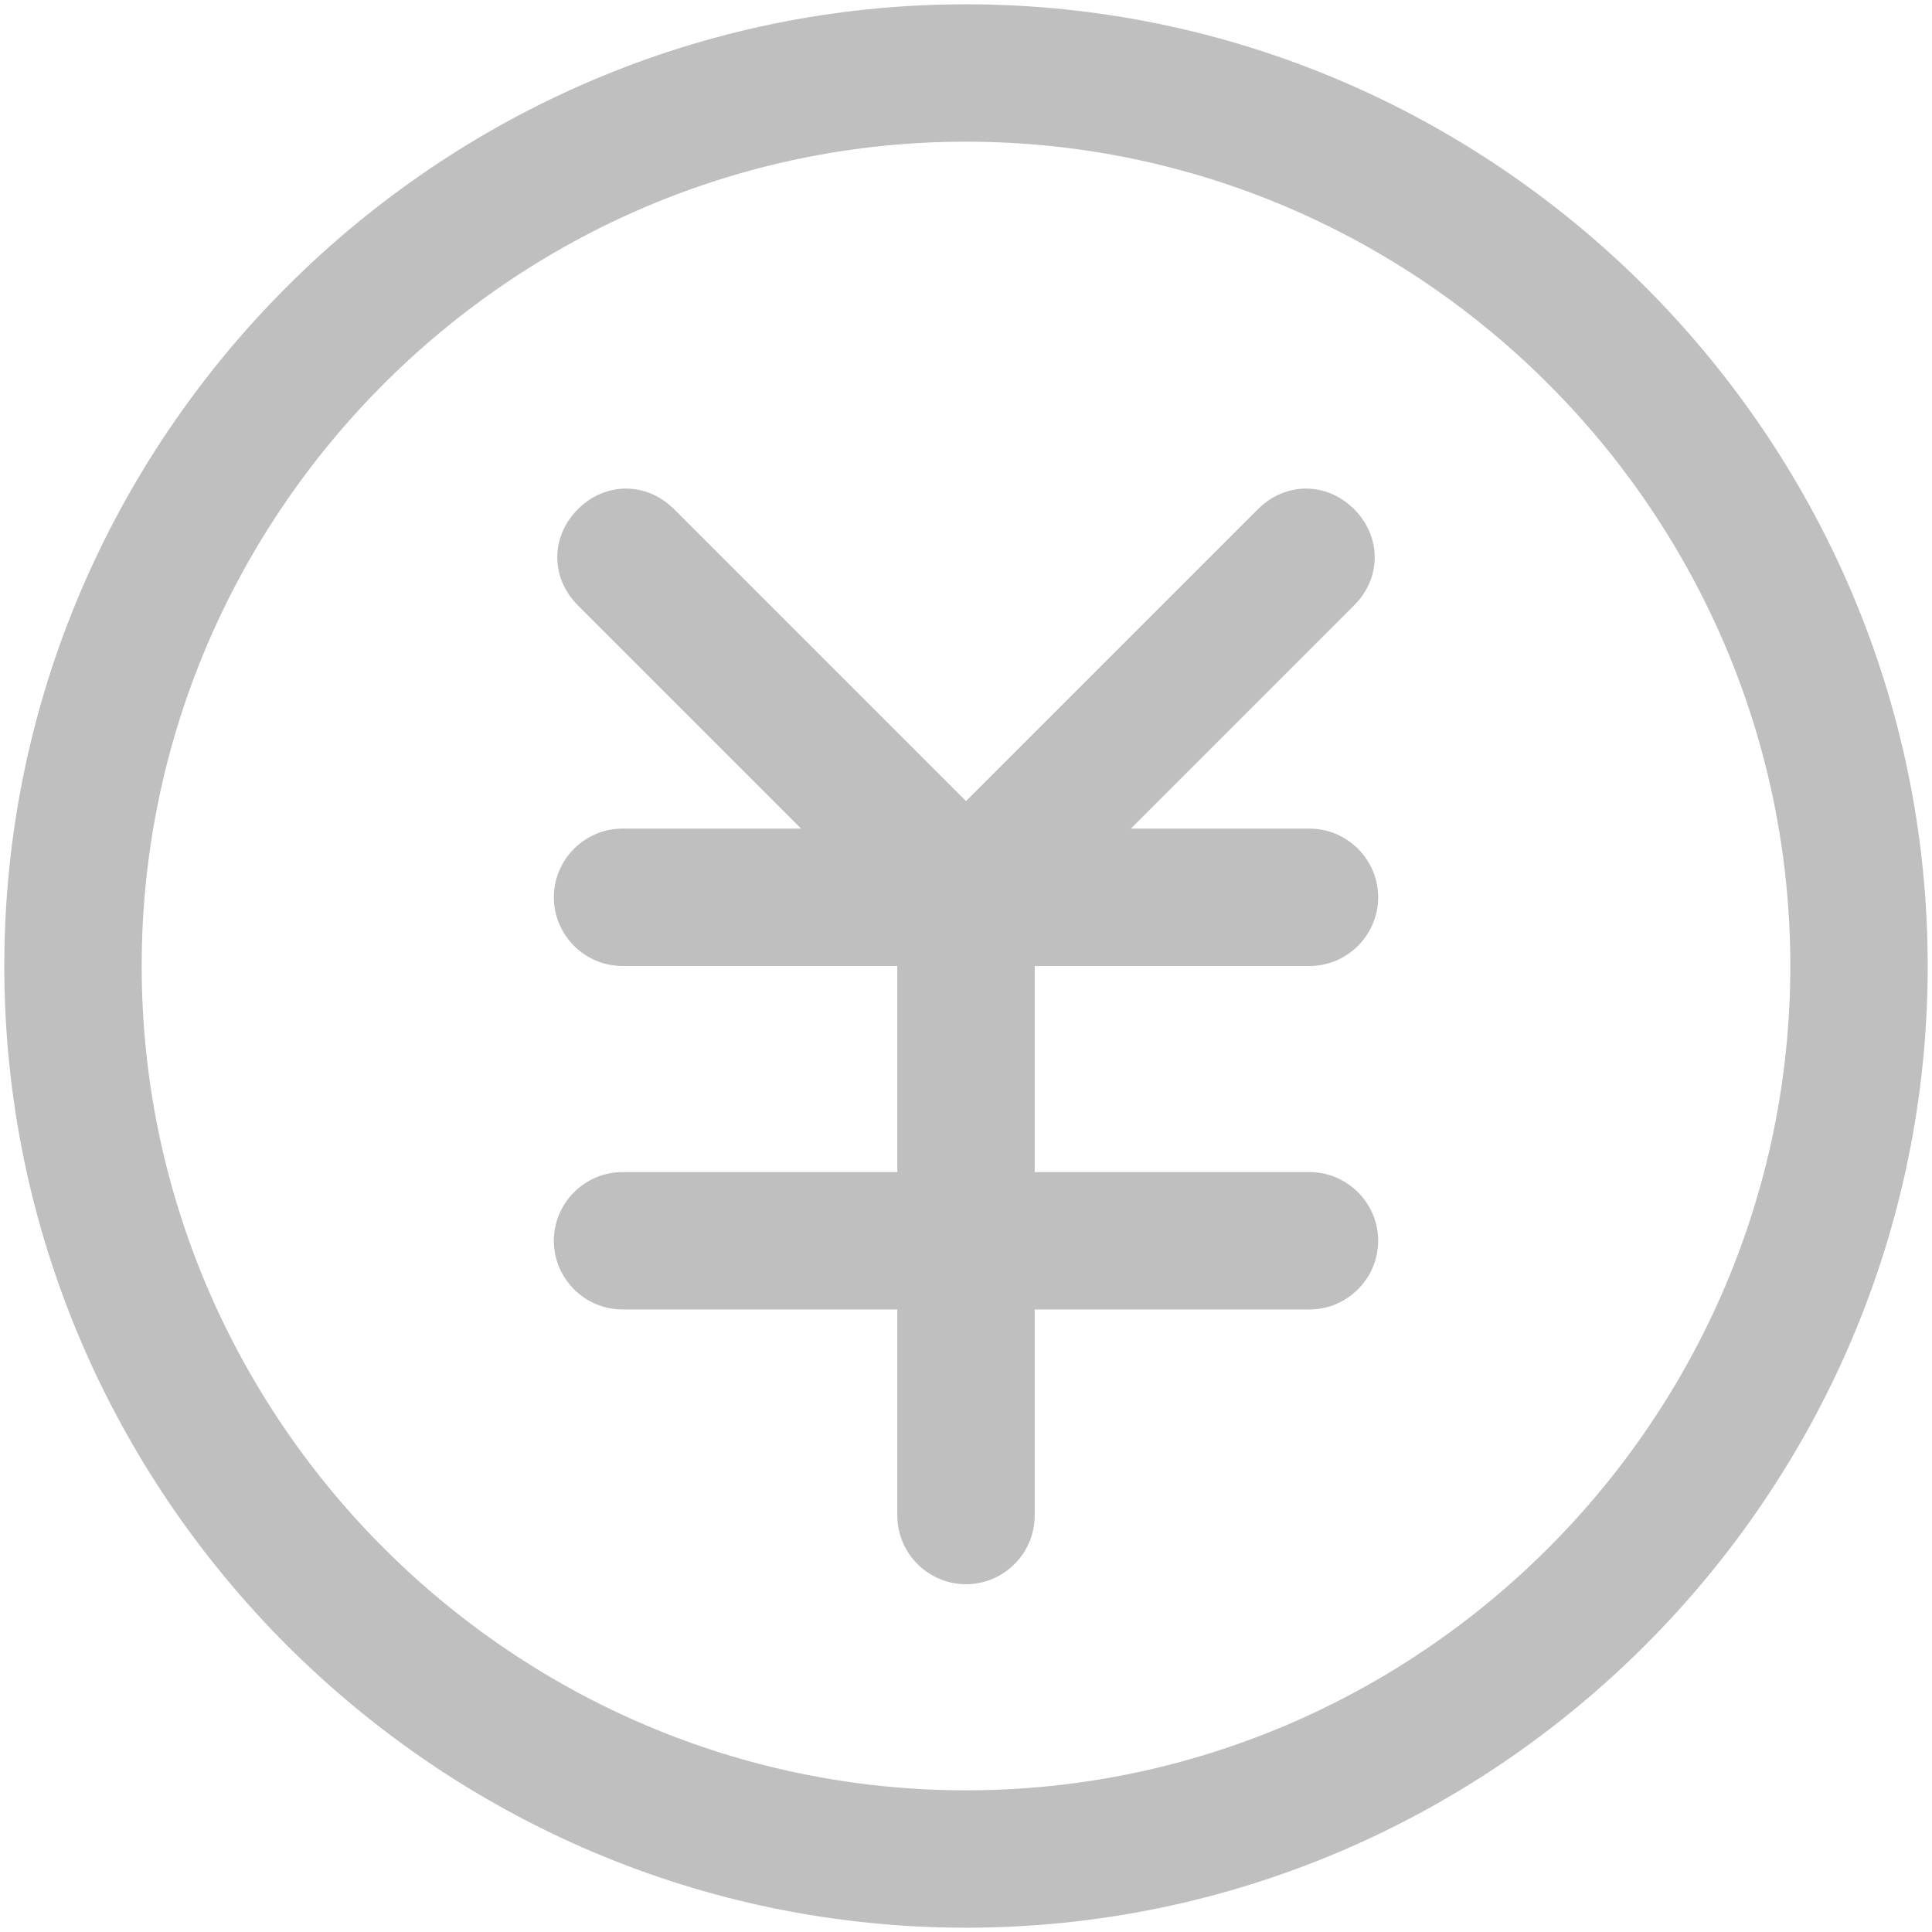
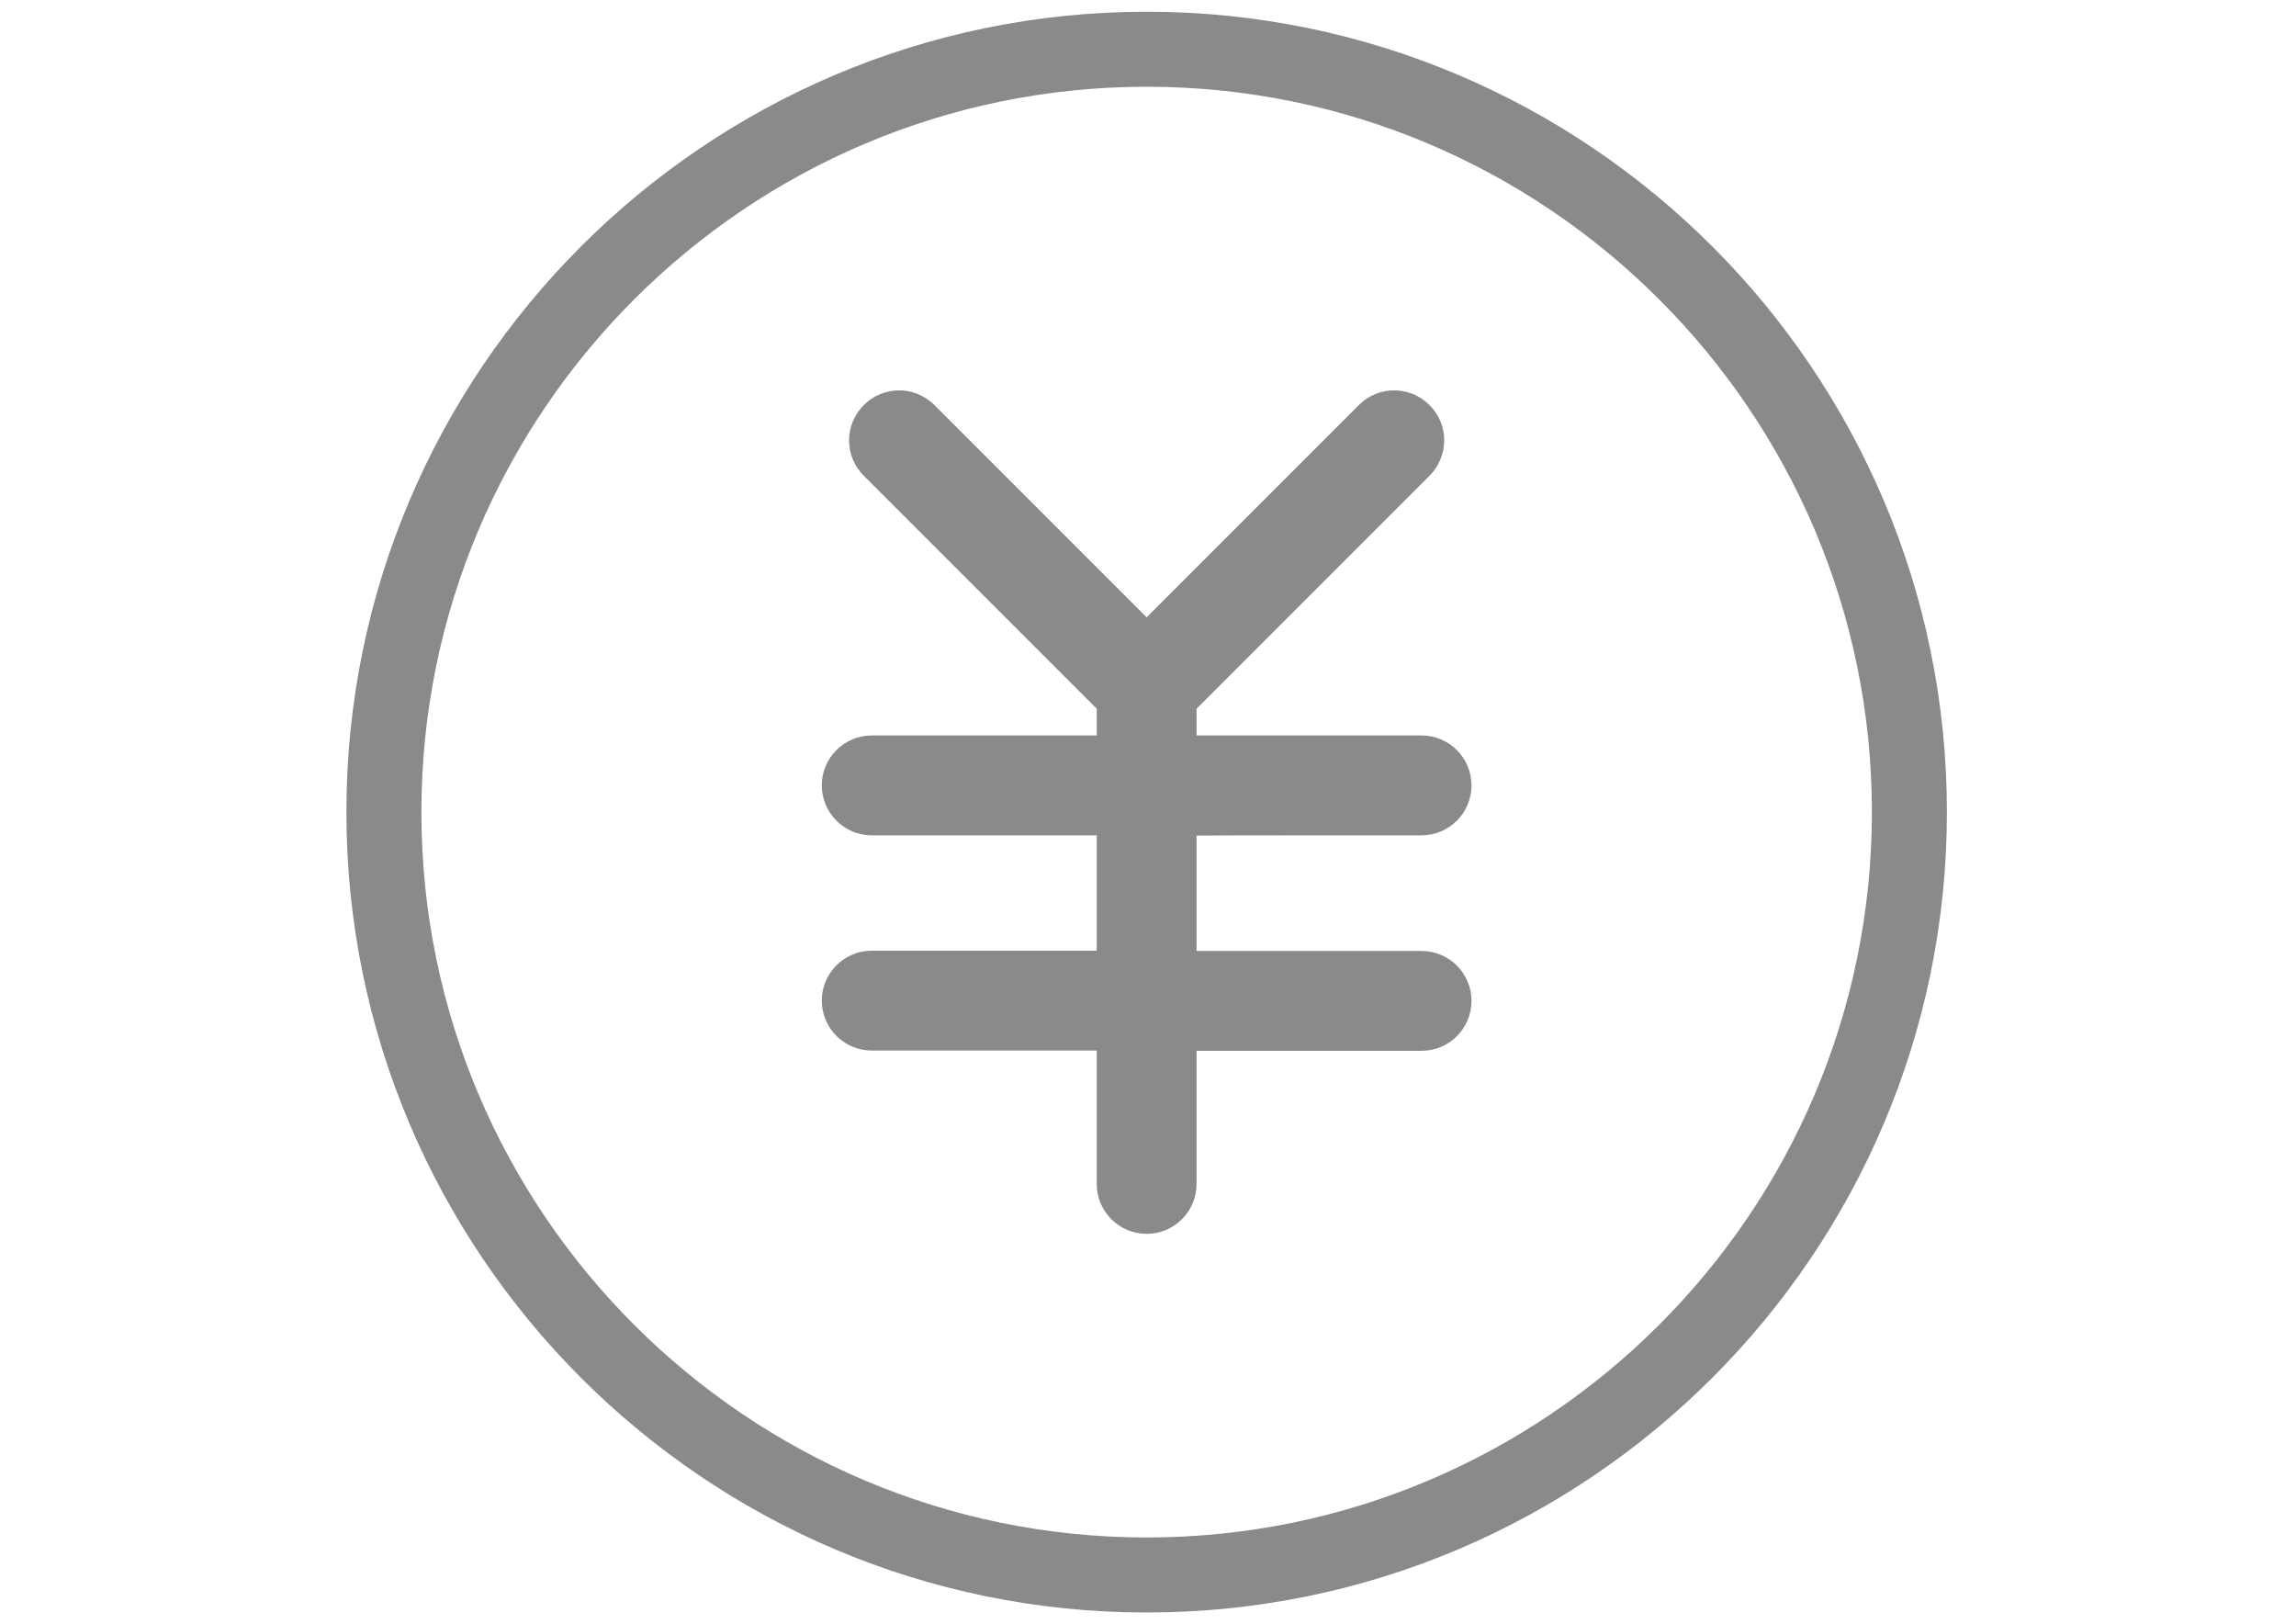
- <svg xmlns="http://www.w3.org/2000/svg" t="1506671282075" class="icon" style="" viewBox="0 0 1024 1024" version="1.1" p-id="84128" width="200" height="200">
+ <svg xmlns="http://www.w3.org/2000/svg" t="1507586706077" class="icon" style="" viewBox="0 0 1448 1024" version="1.1" p-id="5787" width="181" height="128">
  <defs>
    <style type="text/css" />
  </defs>
-   <path d="M512 1021.724C231.652 1021.724 2.276 792.348 2.276 512S231.652 2.276 512 2.276s509.724 229.376 509.724 509.724-229.376 509.724-509.724 509.724z m0-946.631c-240.299 0-436.907 196.608-436.907 436.907s196.608 436.907 436.907 436.907 436.907-196.608 436.907-436.907-196.608-436.907-436.907-436.907z" p-id="84129" fill="#bfbfbf" />
-   <path d="M512 839.68c-20.025 0-36.409-16.384-36.409-36.409V475.591c0-20.025 16.384-36.409 36.409-36.409s36.409 16.384 36.409 36.409v327.68c0 20.025-16.384 36.409-36.409 36.409z" p-id="84130" fill="#bfbfbf" />
-   <path d="M694.044 694.044H329.956c-20.025 0-36.409-16.384-36.409-36.409s16.384-36.409 36.409-36.409h364.089c20.025 0 36.409 16.384 36.409 36.409s-16.384 36.409-36.409 36.409z m0-182.044H329.956c-20.025 0-36.409-16.384-36.409-36.409s16.384-36.409 36.409-36.409h364.089c20.025 0 36.409 16.384 36.409 36.409s-16.384 36.409-36.409 36.409z" p-id="84131" fill="#bfbfbf" />
-   <path d="M512 512c-9.102 0-18.204-3.641-25.486-10.923L306.29 320.853c-14.564-14.564-14.564-36.409 0-50.972 14.564-14.564 36.409-14.564 50.972 0l180.224 180.224c14.564 14.564 14.564 36.409 0 50.972-7.282 7.282-16.384 10.923-25.486 10.923z" p-id="84132" fill="#bfbfbf" />
-   <path d="M512 512c-9.102 0-18.204-3.641-25.486-10.923-14.564-14.564-14.564-36.409 0-50.972L666.738 269.881c14.564-14.564 36.409-14.564 50.972 0 14.564 14.564 14.564 36.409 0 50.972L537.486 501.077C530.204 508.359 521.102 512 512 512z" p-id="84133" fill="#bfbfbf" />
+   <path d="M723.147 7.397C444.828 7.397 218.458 233.767 218.458 512.086c0 278.319 226.371 504.689 504.689 504.689 278.319 0 504.689-226.371 504.689-504.689 0-278.319-226.371-504.689-504.689-504.689z m0 962.075c-252.173 0-457.386-205.213-457.386-457.386 0-252.173 205.213-457.386 457.386-457.386s457.386 205.213 457.386 457.386c0 252.173-205.213 457.386-457.386 457.386z" p-id="5788" fill="#8a8a8a" />
+   <path d="M896.538 526.707c17.373 0 31.479-14.105 31.479-31.479 0-17.373-14.105-31.479-31.479-31.479h-141.912v-16.857l146.9-146.9c12.385-12.385 12.385-32.339 0-44.552-12.385-12.385-32.339-12.385-44.552 0l-133.827 133.827-133.827-133.827c-12.385-12.385-32.339-12.385-44.552 0-12.385 12.385-12.385 32.339 0 44.552l146.9 146.9v16.857h-141.912c-17.373 0-31.479 14.105-31.479 31.479 0 17.373 14.105 31.479 31.479 31.479h141.912v72.762h-141.912c-17.373 0-31.479 14.105-31.479 31.479 0 17.373 14.105 31.479 31.479 31.479h141.912V746.541c0 17.373 14.105 31.479 31.479 31.479 17.373 0 31.479-14.105 31.479-31.479v-83.943h141.912c17.373 0 31.479-14.105 31.479-31.479 0-17.373-14.105-31.479-31.479-31.479h-141.912v-72.762c0.172-0.172 141.912-0.172 141.912-0.172m0 0" p-id="5789" fill="#8a8a8a" />
</svg>
